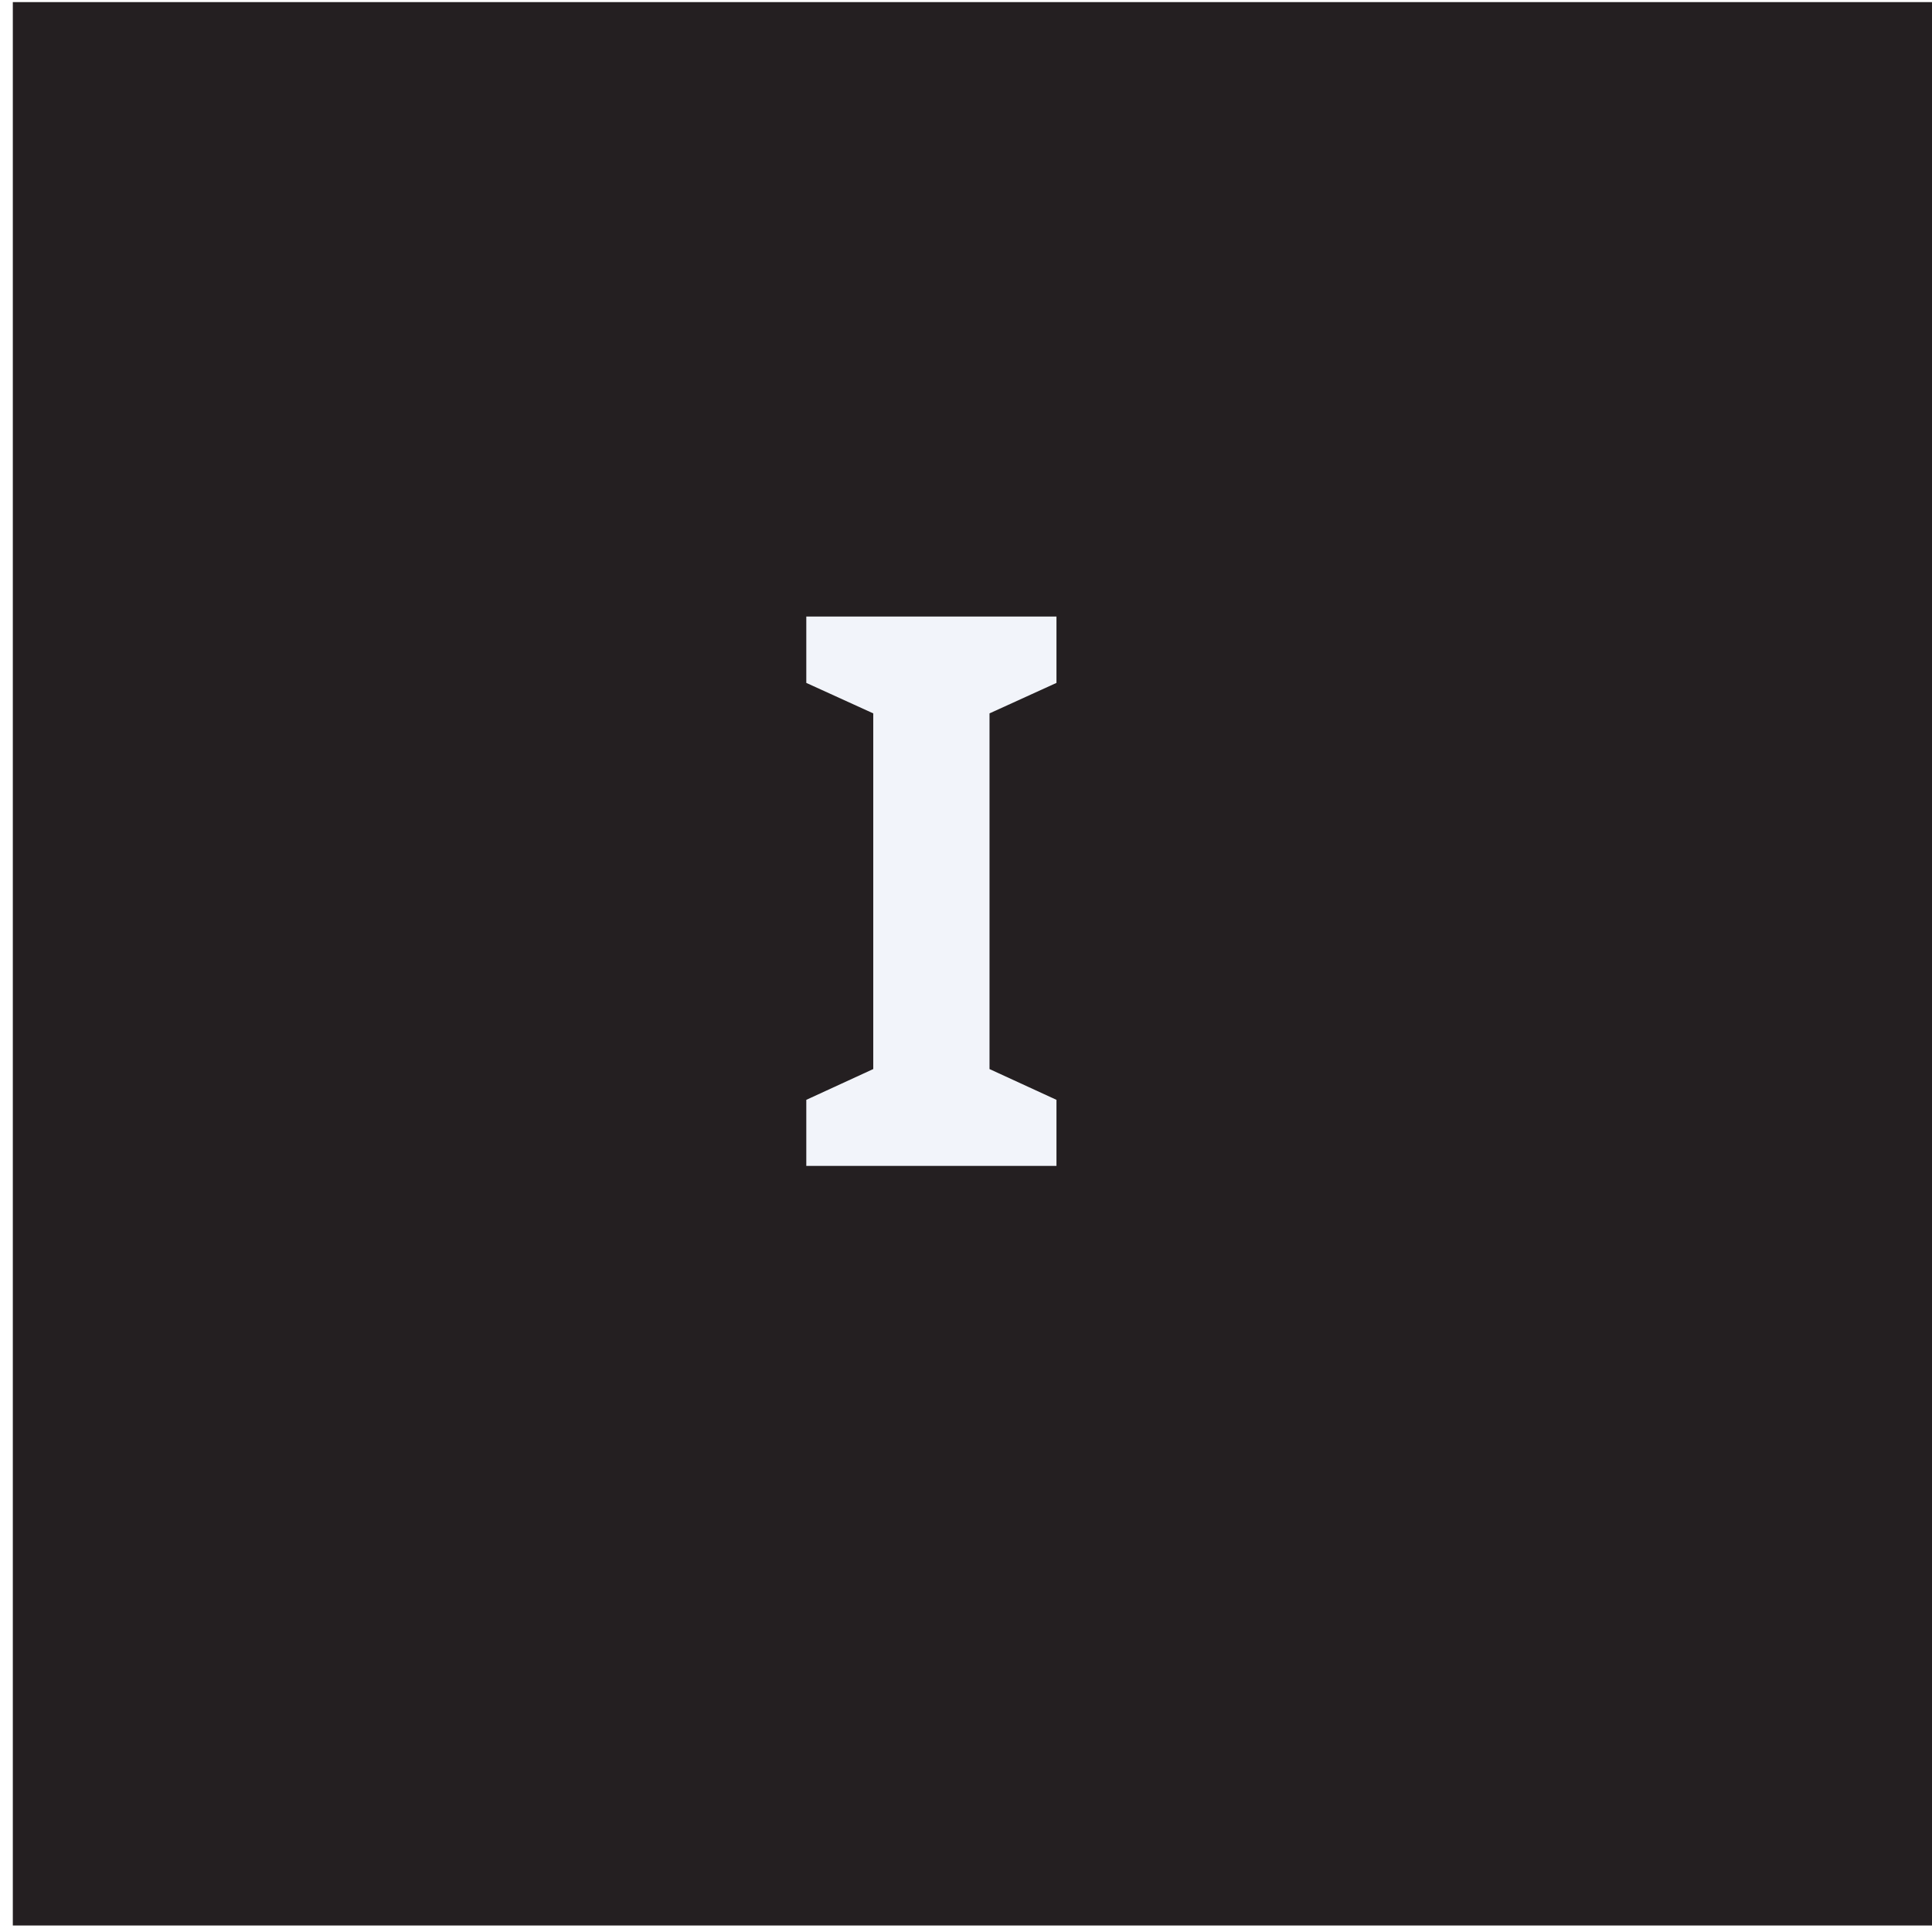
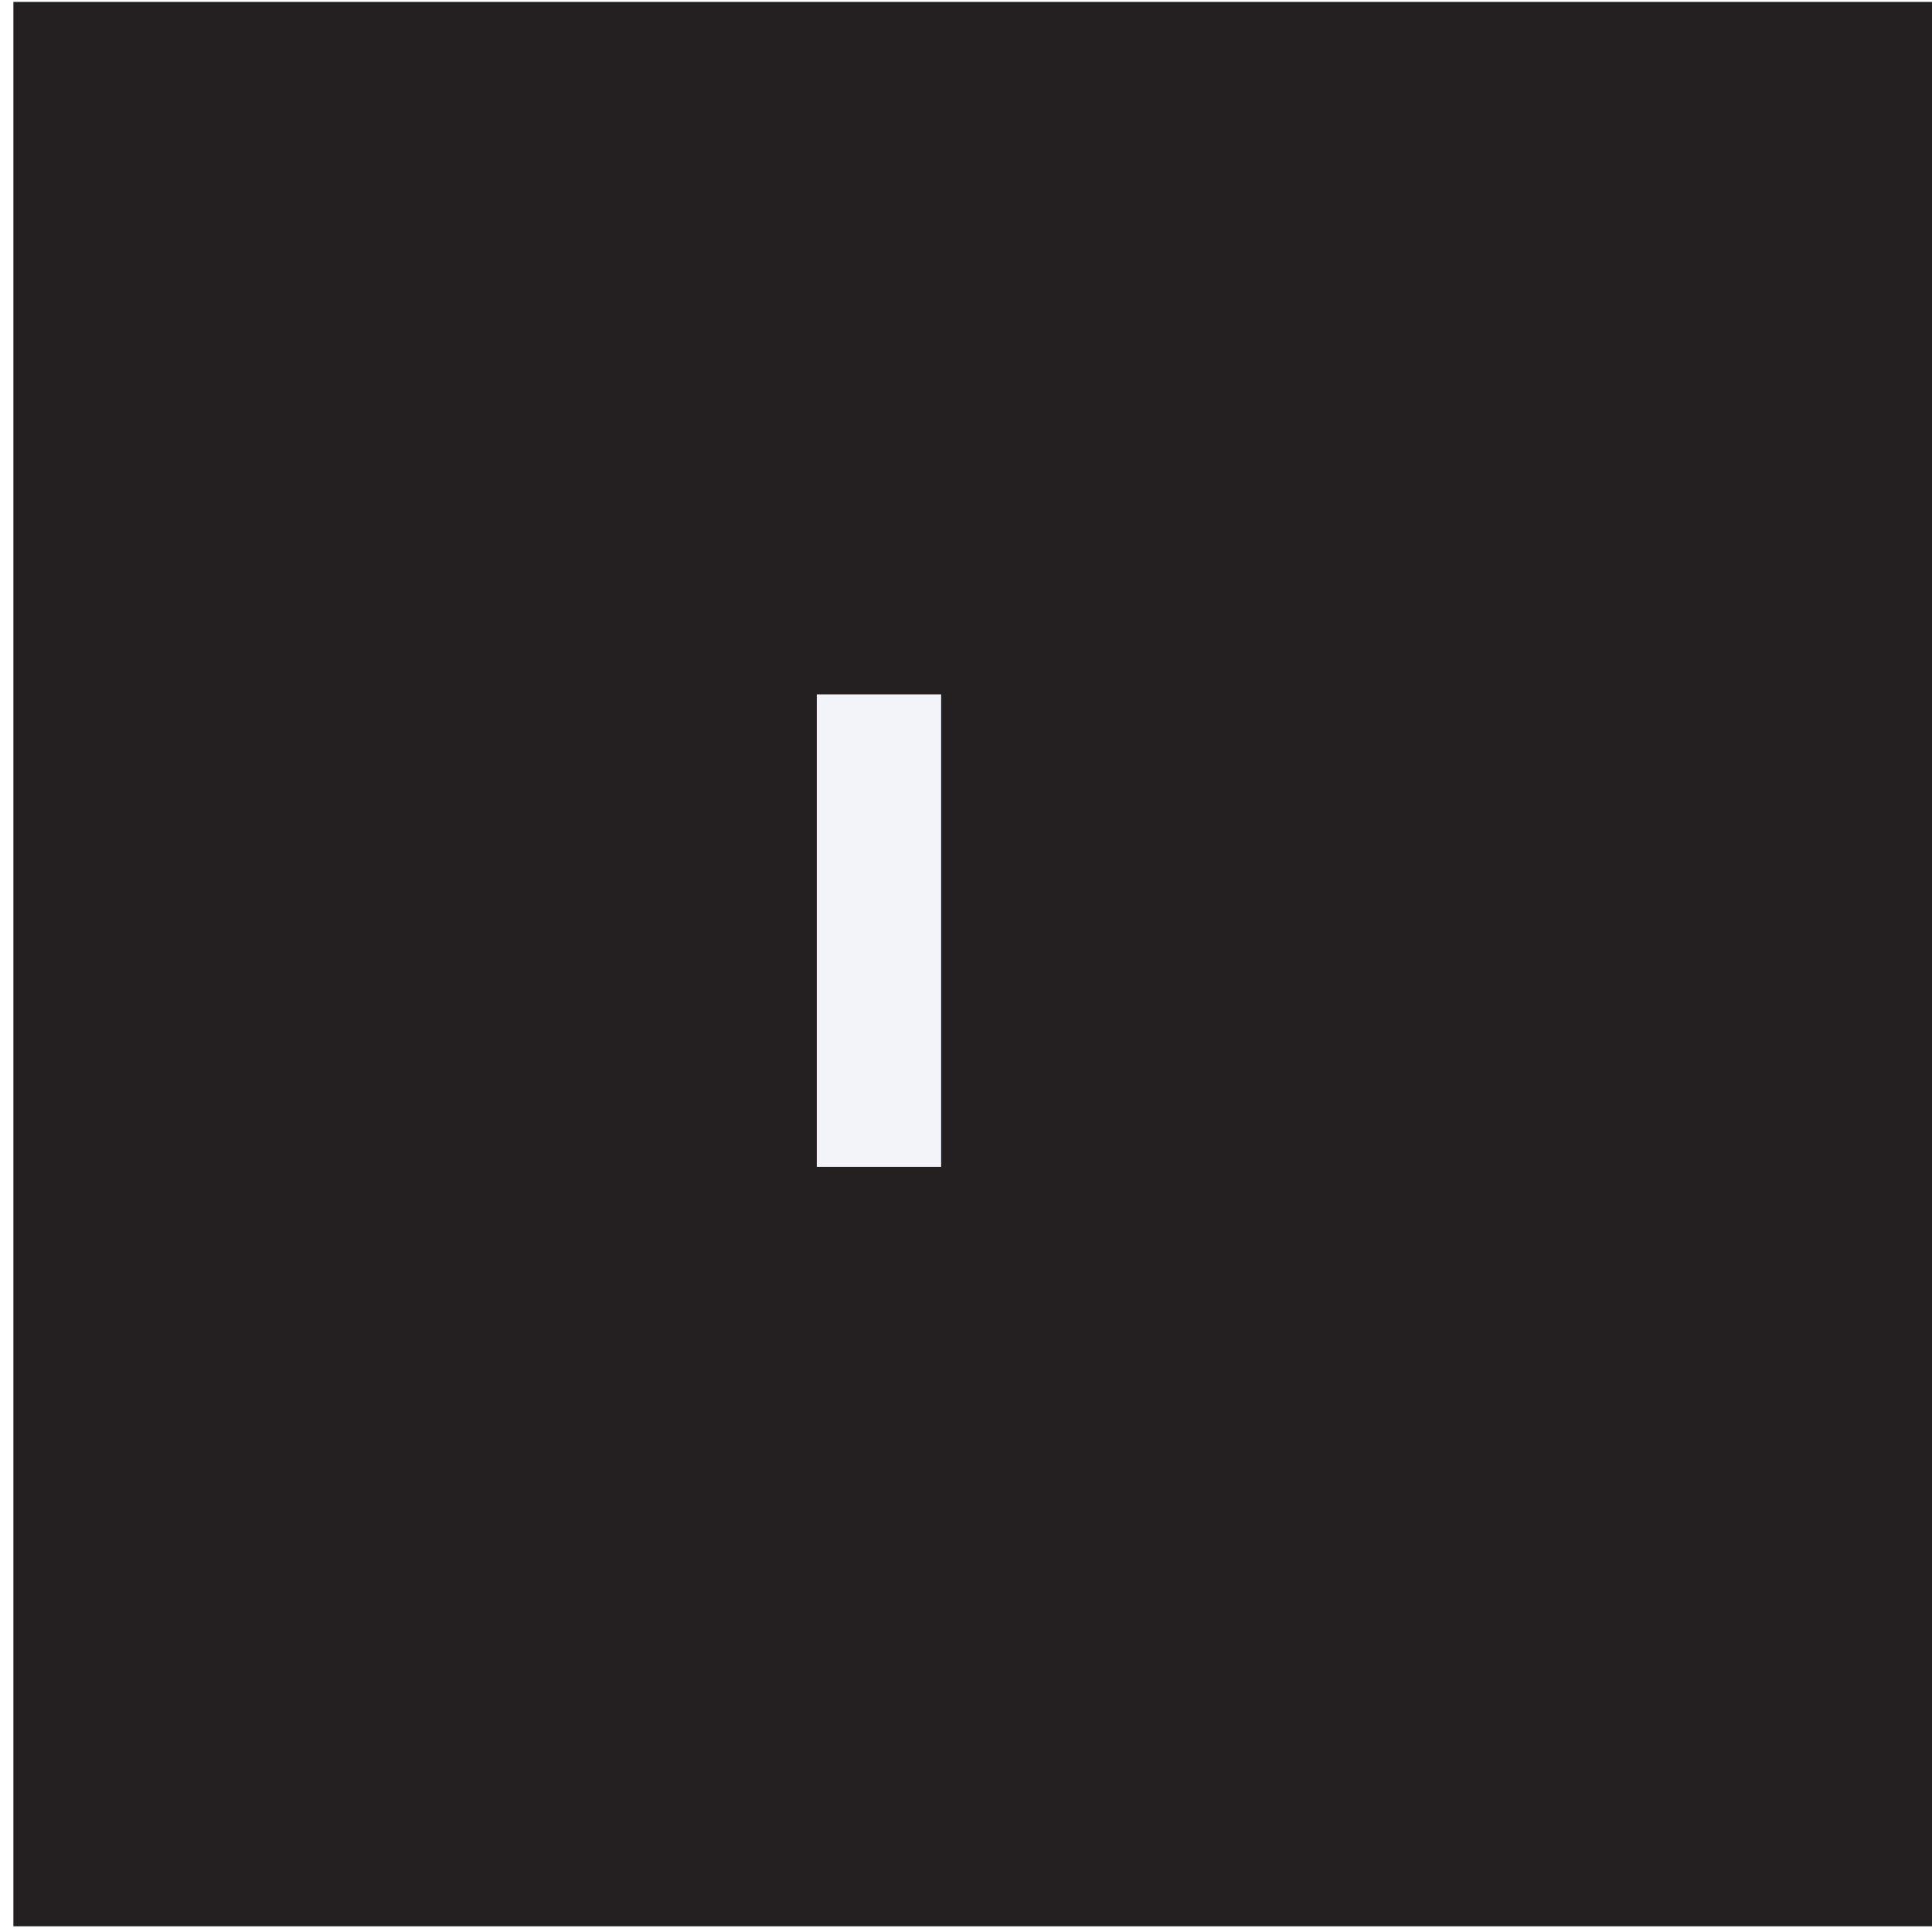
- <svg xmlns="http://www.w3.org/2000/svg" id="Layer_1" data-name="Layer 1" viewBox="0 0 101 101">
-   <defs>
-     <style>.cls-1{fill:none;}.cls-2{clip-path:url(#clip-path);}.cls-3{fill:#241f21;}.cls-4{font-size:40.22px;fill:#f2f4fa;font-family:Calibre-Semibold, Calibre;font-weight:700;}</style>
-     <clipPath id="clip-path">
-       <rect class="cls-1" x="0.67" y="0.11" width="100.55" height="100.55" />
+ <svg xmlns="http://www.w3.org/2000/svg" xmlns:xlink="http://www.w3.org/1999/xlink" version="1.1" id="Layer_1" x="0px" y="0px" viewBox="0 0 101 101" style="enable-background:new 0 0 101 101;" xml:space="preserve">
+   <style type="text/css">
+ 	.st0{clip-path:url(#SVGID_2_);}
+ 	.st1{fill:#241F21;}
+ 	.st2{enable-background:new    ;}
+ 	.st3{fill:#F2F4FA;}
+ </style>
+   <g>
+     <defs>
+       <rect id="SVGID_1_" x="0.7" y="0.1" width="100.6" height="100.6" />
+     </defs>
+     <clipPath id="SVGID_2_">
+       <use xlink:href="#SVGID_1_" style="overflow:visible;" />
    </clipPath>
-   </defs>
-   <g class="cls-2">
-     <rect class="cls-3" x="-11.9" y="-12.46" width="125.69" height="125.69" />
+     <g class="st0">
+       <rect x="-11.9" y="-12.5" class="st1" width="125.7" height="125.7" />
+     </g>
  </g>
-   <text class="cls-4" transform="translate(40.87 60.95)">I</text>
+   <g class="st2">
+     <path class="st3" d="M49.2,61h-6.5V36.3h6.5V61z" />
+   </g>
</svg>
